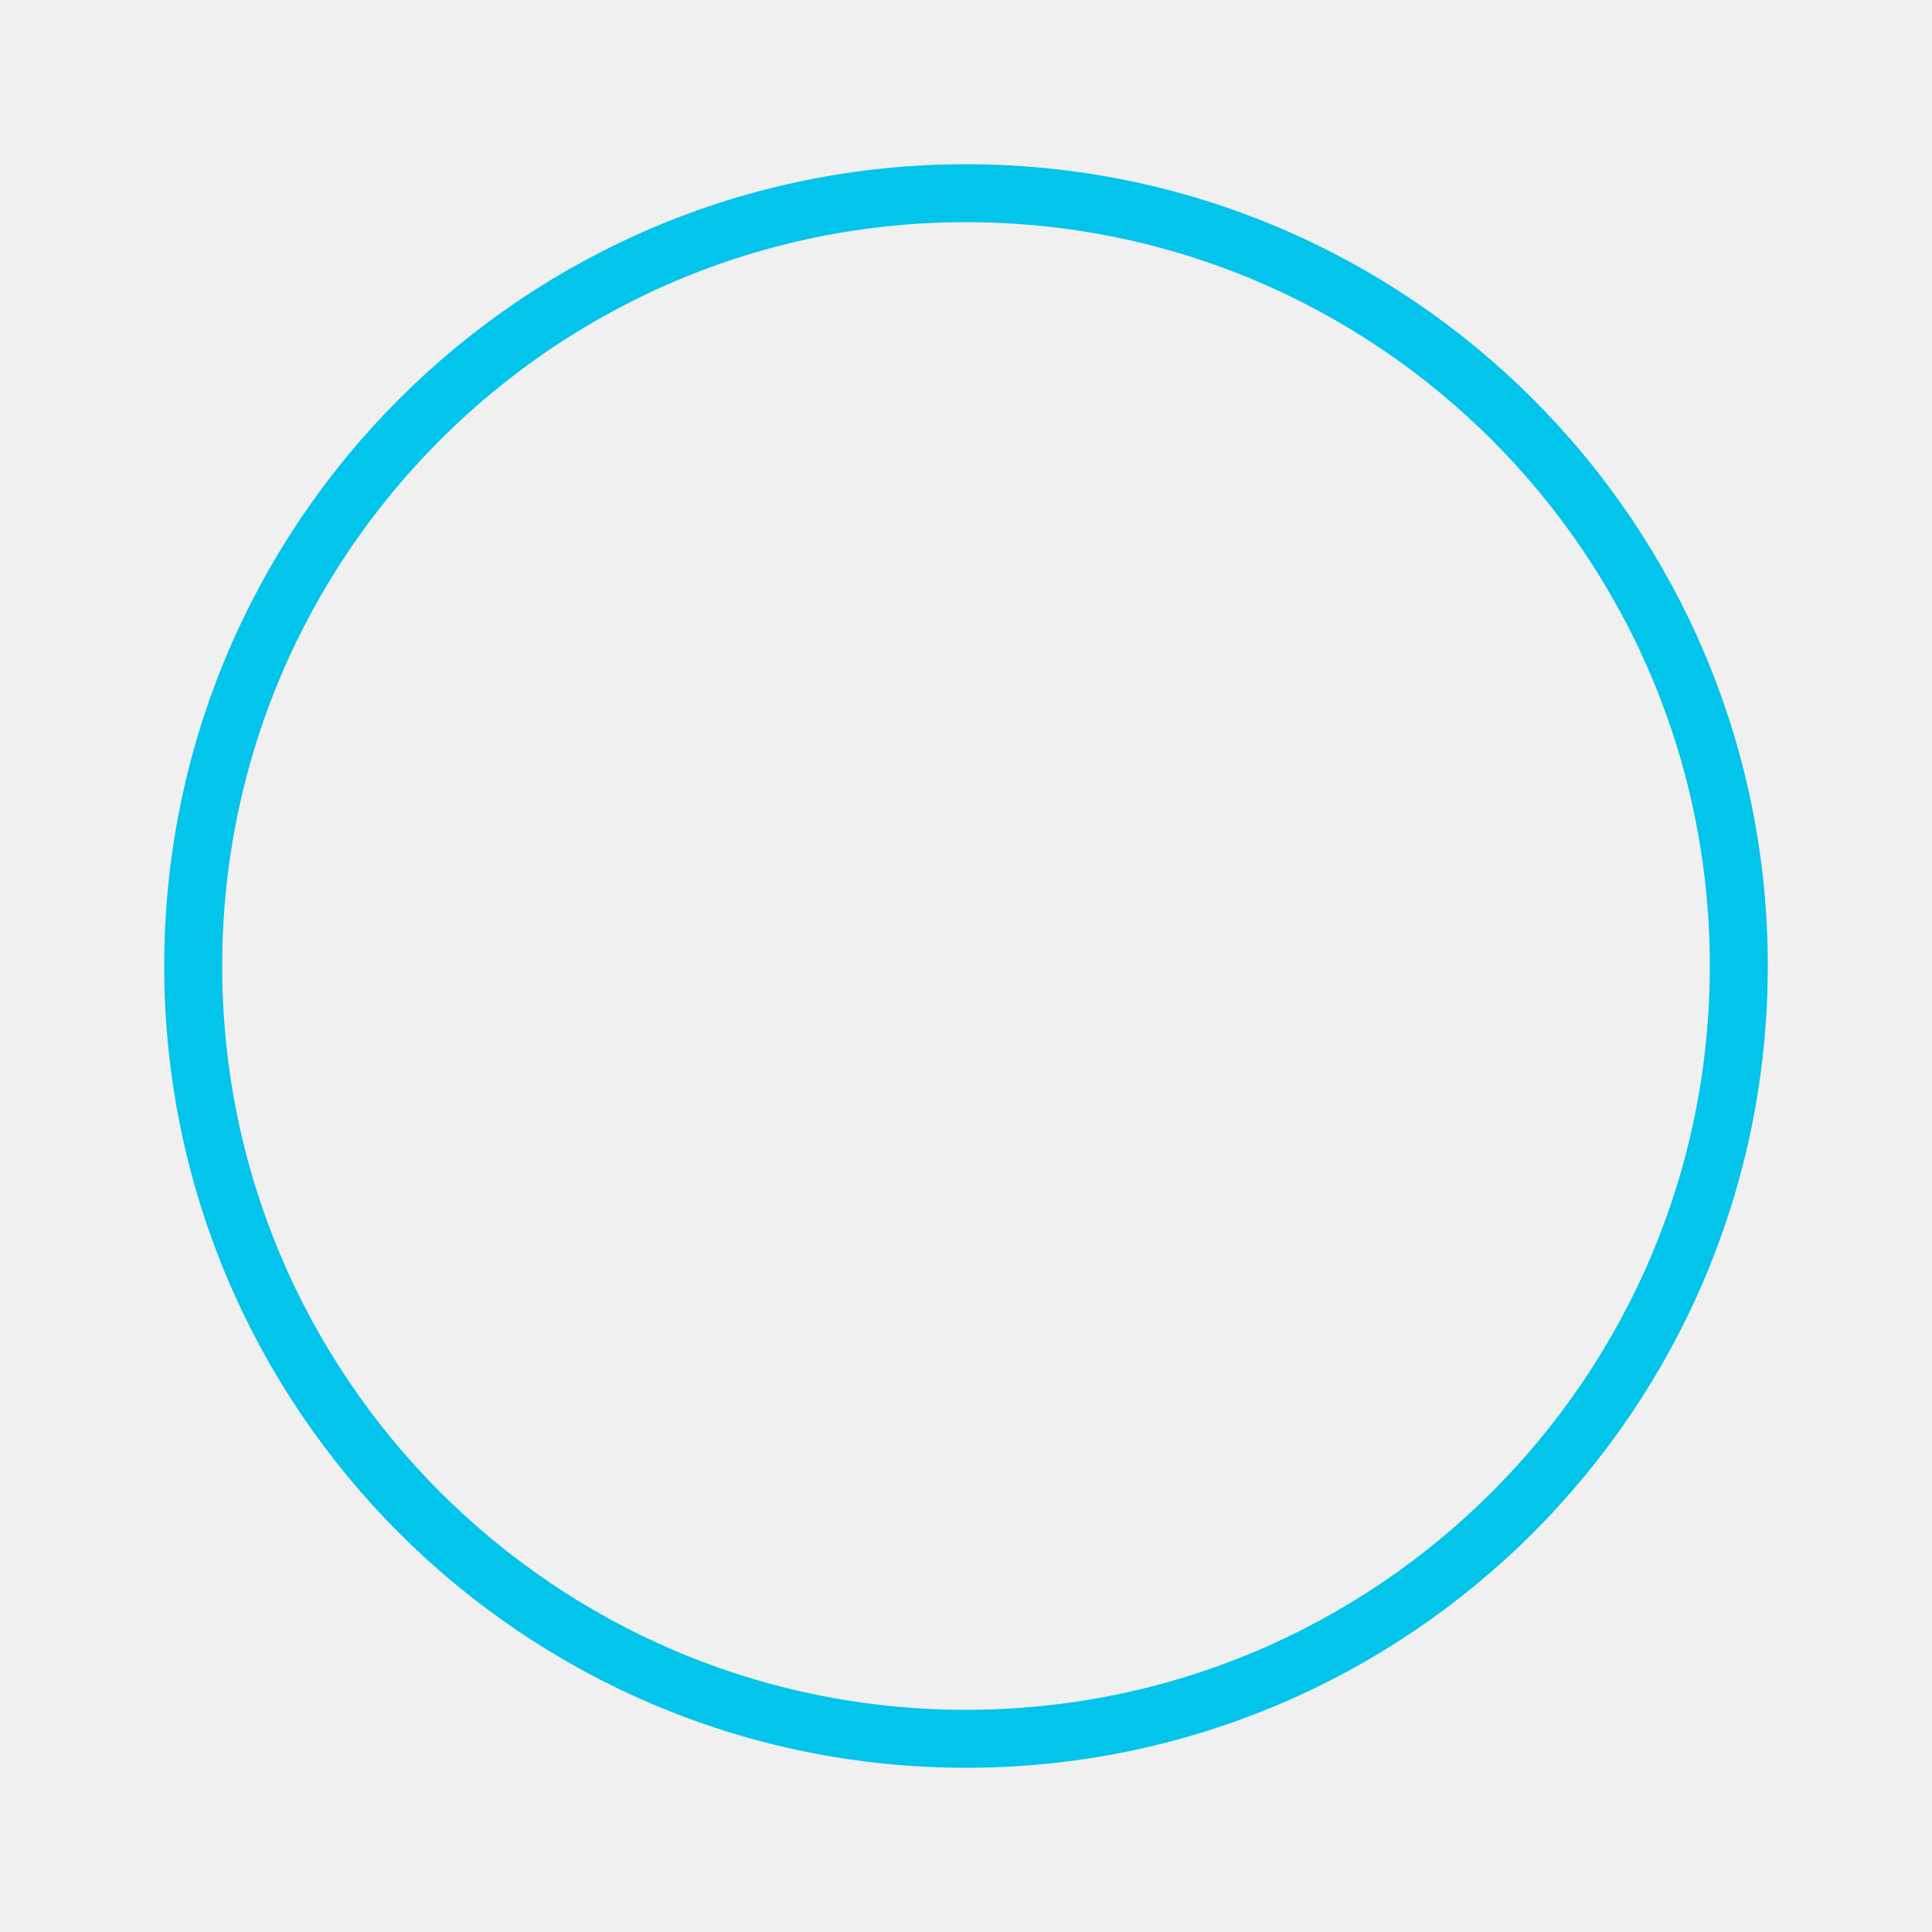
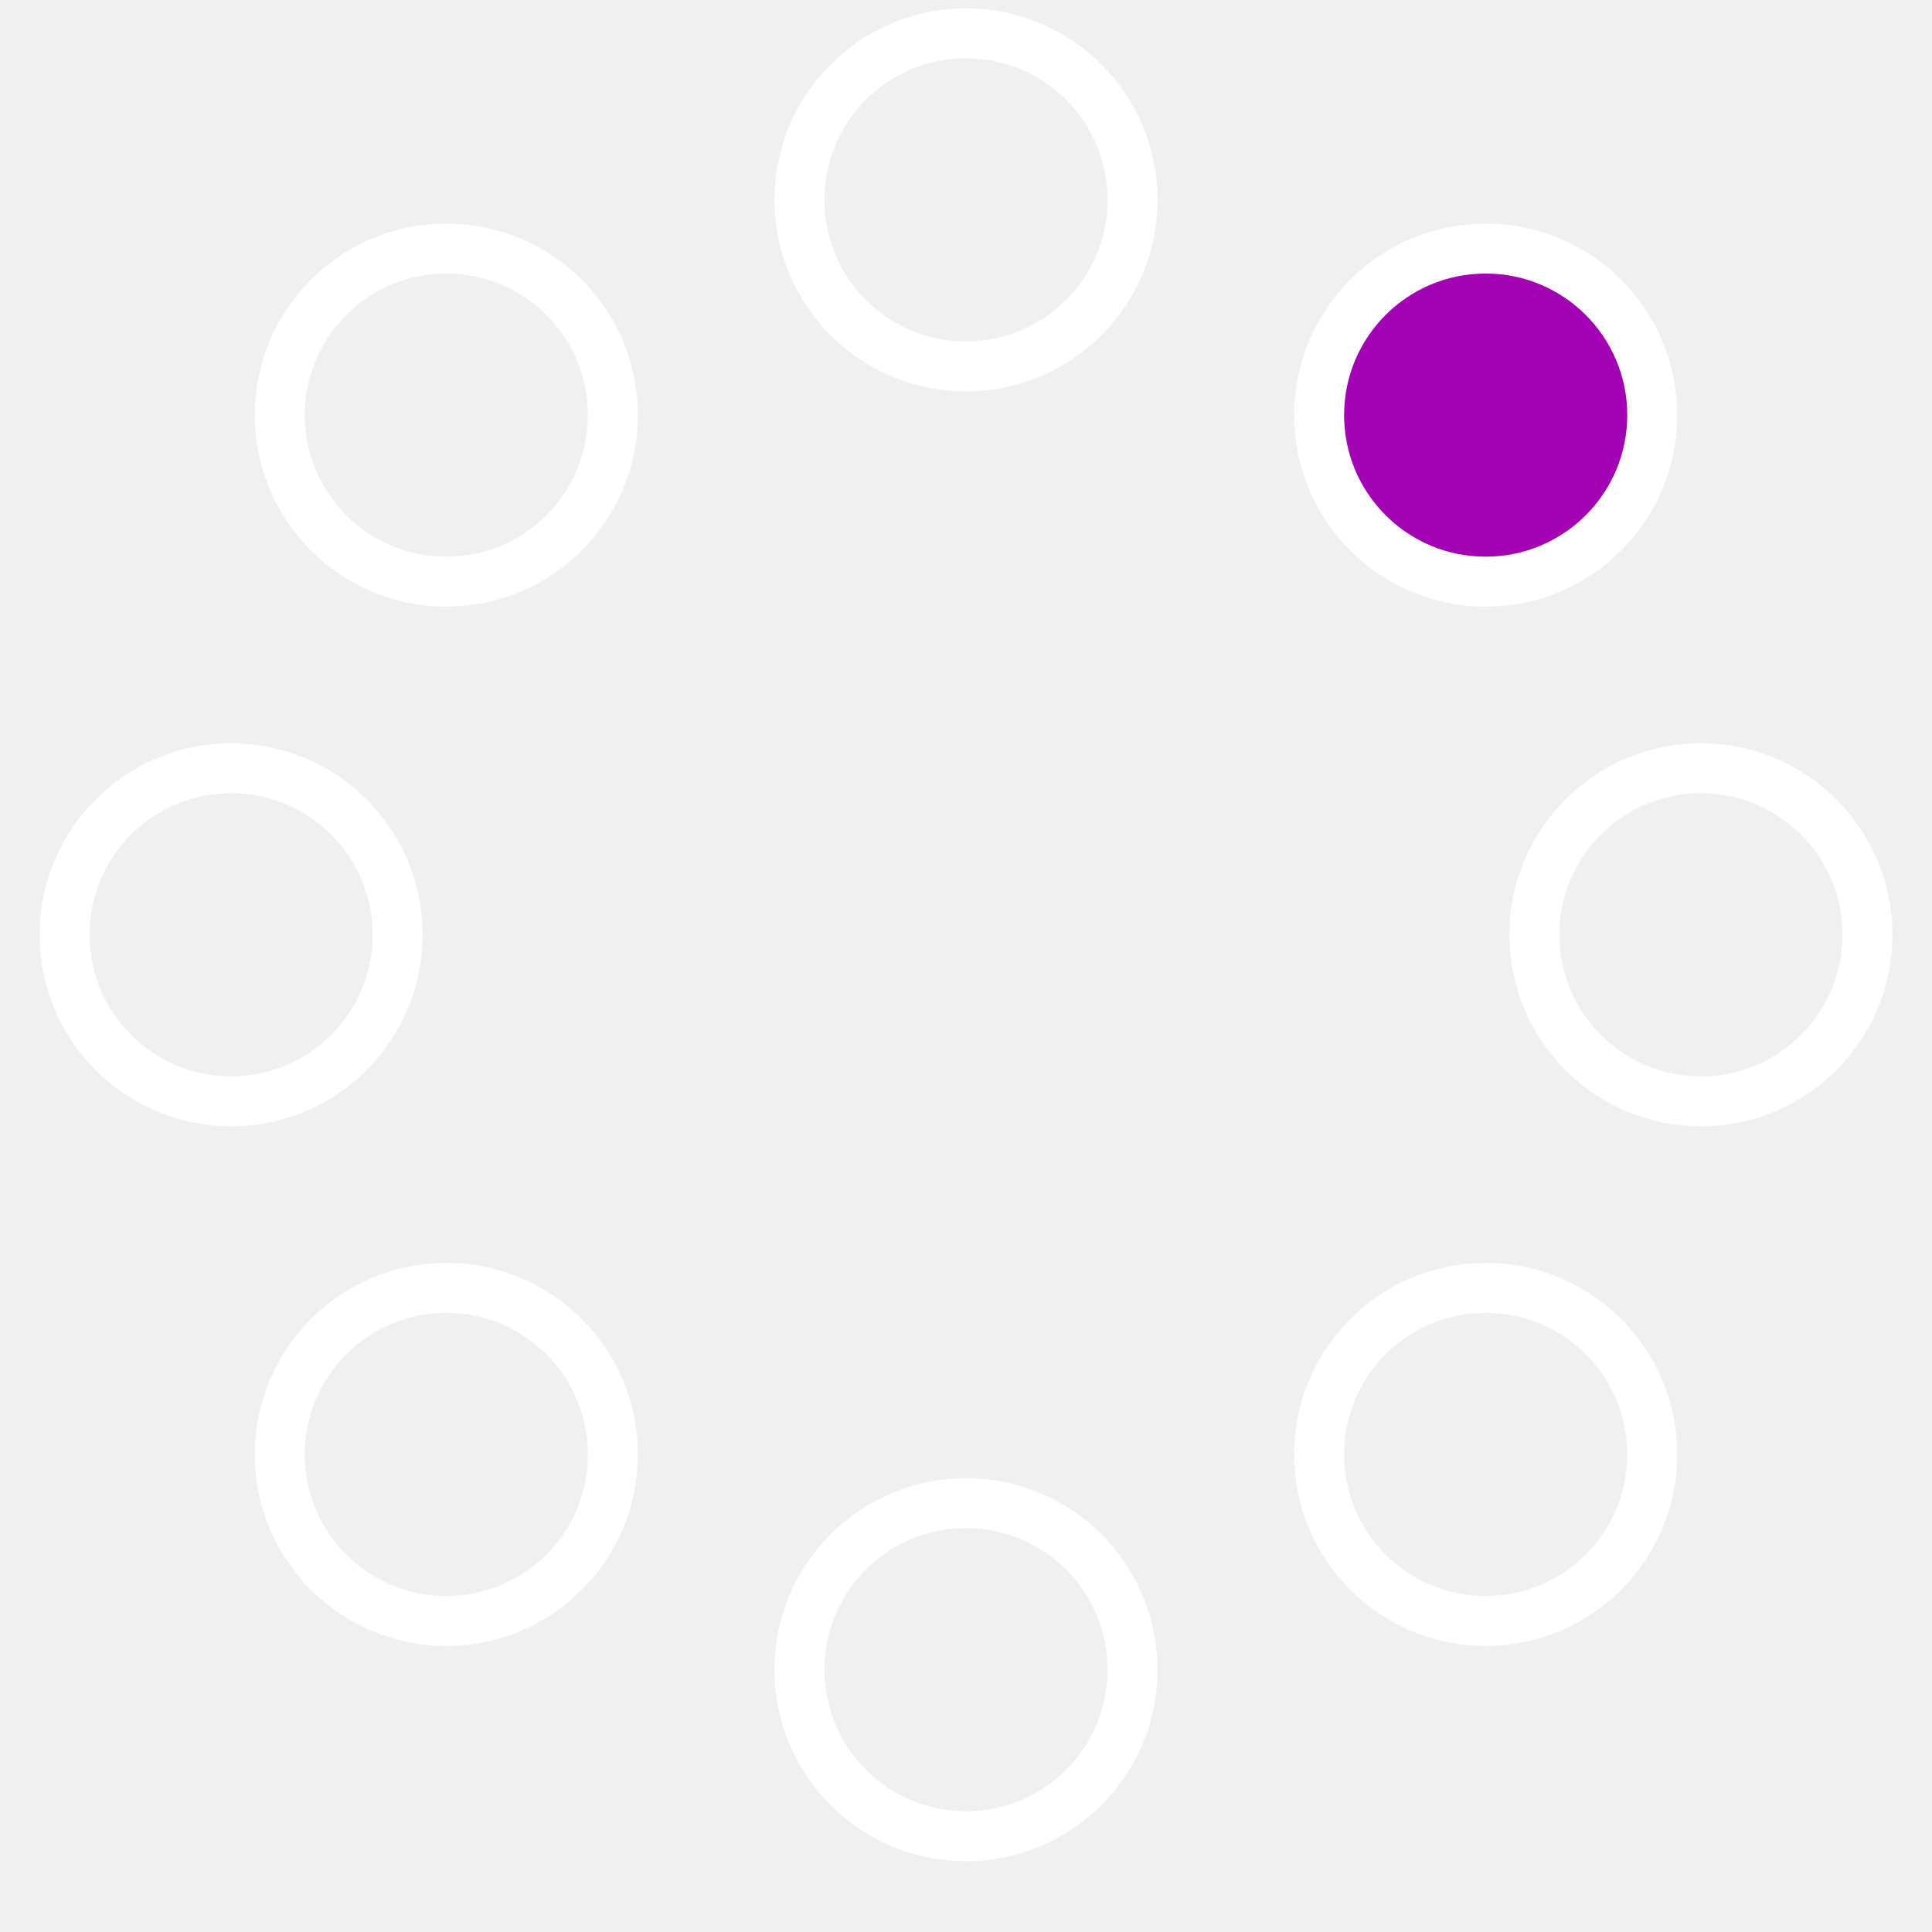
- <svg xmlns="http://www.w3.org/2000/svg" width="80px" height="80px" viewBox="0 0 100 100" preserveAspectRatio="xMidYMid" class="uil-ripple">
-   <rect x="0" y="0" width="100" height="100" fill="none" class="bk" />
-   <g>
-     <animate attributeName="opacity" dur="2s" repeatCount="indefinite" begin="0s" keyTimes="0;0.33;1" values="1;1;0" />
-     <circle cx="50" cy="50" r="40" stroke="#ebebeb" fill="none" stroke-width="3" stroke-linecap="round">
-       <animate attributeName="r" dur="2s" repeatCount="indefinite" begin="0s" keyTimes="0;0.33;1" values="0;22;44" />
-     </circle>
-   </g>
-   <g>
-     <animate attributeName="opacity" dur="2s" repeatCount="indefinite" begin="1s" keyTimes="0;0.33;1" values="1;1;0" />
-     <circle cx="50" cy="50" r="40" stroke="#03C4EB" fill="none" stroke-width="3" stroke-linecap="round">
-       <animate attributeName="r" dur="2s" repeatCount="indefinite" begin="1s" keyTimes="0;0.33;1" values="0;22;44" />
-     </circle>
+ <svg xmlns="http://www.w3.org/2000/svg" width="58" height="58" viewBox="0 0 58 58">
+   <g fill="none" fill-rule="evenodd">
+     <g transform="translate(2 1)" stroke="#FFF" stroke-width="1.5">
+       <circle cx="42.601" cy="11.462" r="5" fill-opacity="1" fill="#a100b3">
+         <animate attributeName="fill-opacity" begin="0s" dur="1.3s" values="1;0;0;0;0;0;0;0" calcMode="linear" repeatCount="indefinite" />
+       </circle>
+       <circle cx="49.063" cy="27.063" r="5" fill-opacity="0" fill="#c40010">
+         <animate attributeName="fill-opacity" begin="0s" dur="1.3s" values="0;1;0;0;0;0;0;0" calcMode="linear" repeatCount="indefinite" />
+       </circle>
+       <circle cx="42.601" cy="42.663" r="5" fill-opacity="0" fill="#a100b3">
+         <animate attributeName="fill-opacity" begin="0s" dur="1.3s" values="0;0;1;0;0;0;0;0" calcMode="linear" repeatCount="indefinite" />
+       </circle>
+       <circle cx="27" cy="49.125" r="5" fill-opacity="0" fill="#c40010">
+         <animate attributeName="fill-opacity" begin="0s" dur="1.3s" values="0;0;0;1;0;0;0;0" calcMode="linear" repeatCount="indefinite" />
+       </circle>
+       <circle cx="11.399" cy="42.663" r="5" fill-opacity="0" fill="#a100b3">
+         <animate attributeName="fill-opacity" begin="0s" dur="1.3s" values="0;0;0;0;1;0;0;0" calcMode="linear" repeatCount="indefinite" />
+       </circle>
+       <circle cx="4.938" cy="27.063" r="5" fill-opacity="0" fill="#c40010">
+         <animate attributeName="fill-opacity" begin="0s" dur="1.3s" values="0;0;0;0;0;1;0;0" calcMode="linear" repeatCount="indefinite" />
+       </circle>
+       <circle cx="11.399" cy="11.462" r="5" fill-opacity="0" fill="#a100b3">
+         <animate attributeName="fill-opacity" begin="0s" dur="1.3s" values="0;0;0;0;0;0;1;0" calcMode="linear" repeatCount="indefinite" />
+       </circle>
+       <circle cx="27" cy="5" r="5" fill-opacity="0" fill="#c40010">
+         <animate attributeName="fill-opacity" begin="0s" dur="1.3s" values="0;0;0;0;0;0;0;1" calcMode="linear" repeatCount="indefinite" />
+       </circle>
+     </g>
  </g>
</svg>
